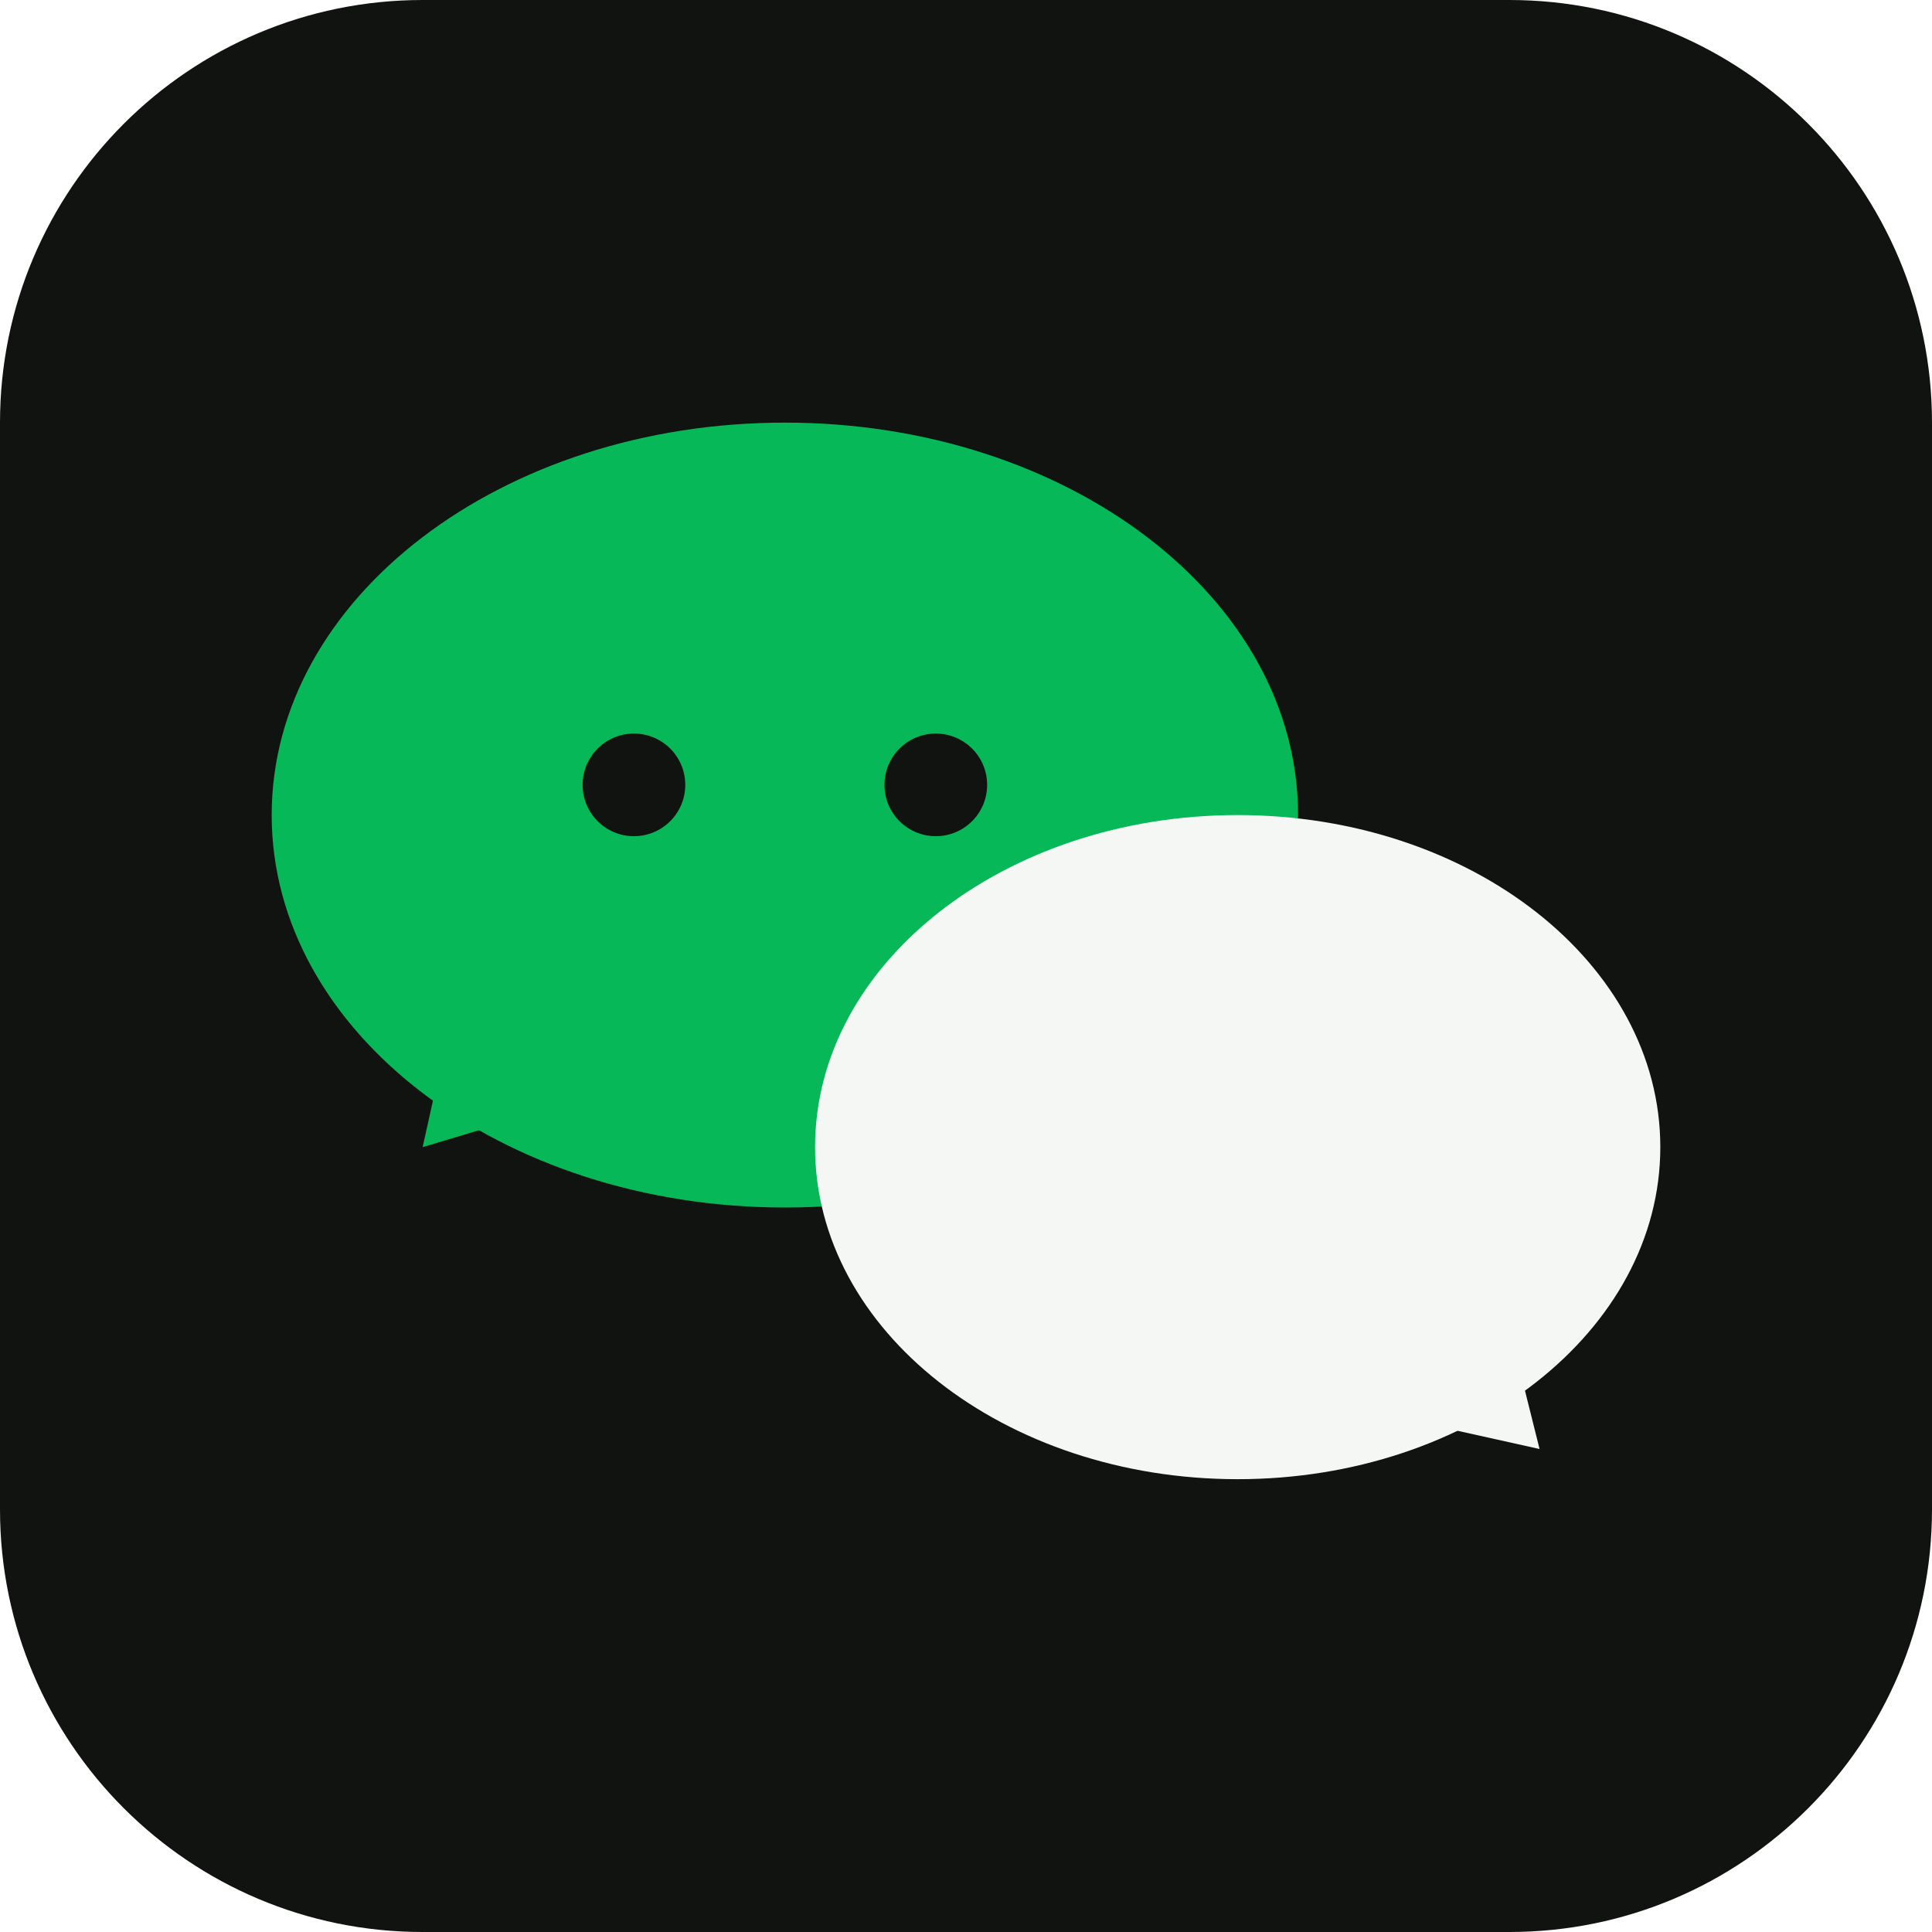
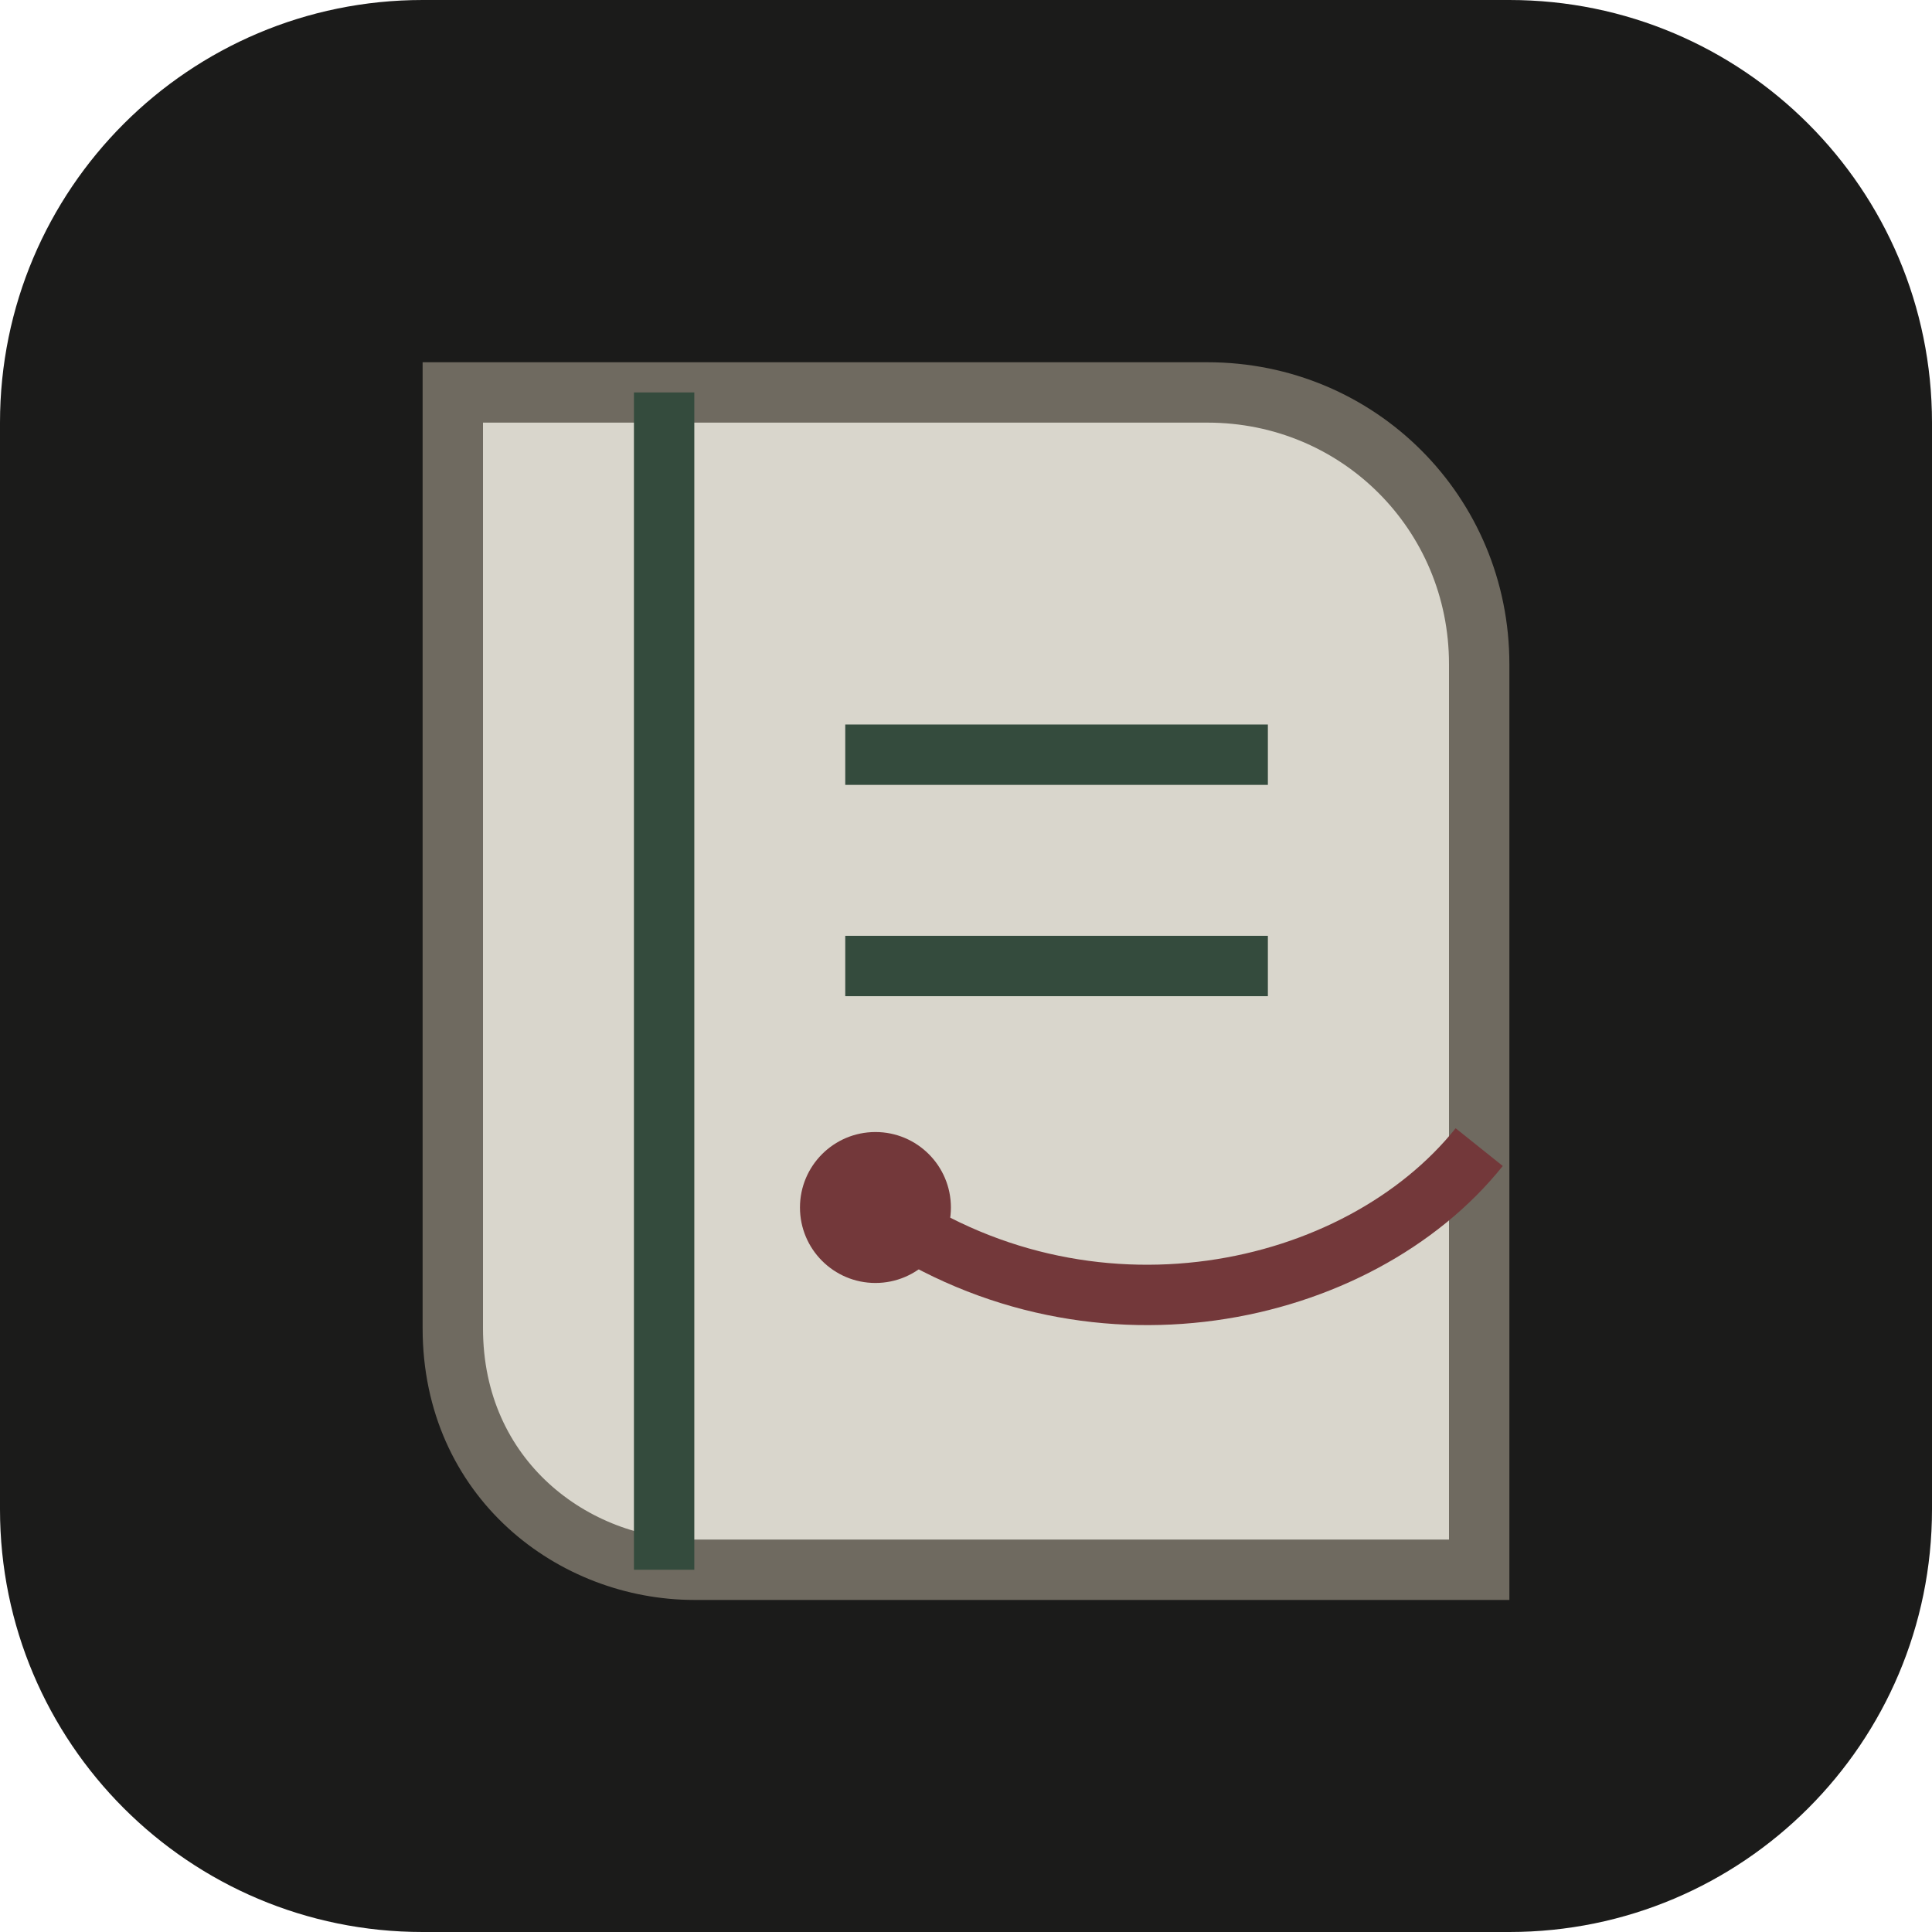
<svg xmlns="http://www.w3.org/2000/svg" viewBox="0 0 64 64">
-   <rect width="64" height="64" rx="14" fill="#101310" />
-   <ellipse cx="26" cy="27" rx="17" ry="13" fill="#07b858" />
-   <path d="M14 38l2-9 8 6z" fill="#07b858" />
-   <ellipse cx="41" cy="38" rx="14" ry="11" fill="#f5f7f4" />
-   <path d="M51 48l-2-8-7 6z" fill="#f5f7f4" />
-   <circle cx="21" cy="26" r="1.7" fill="#101310" />
-   <circle cx="31" cy="26" r="1.7" fill="#101310" />
+   <rect width="64" height="64" rx="14" fill="#1b1b1a" />
+   <path d="M15 13h25c5 0 9 4 9 9v30H23c-4 0-8-3-8-8V13Z" fill="#d9d6cc" stroke="#6f6a60" stroke-width="2" />
+   <path d="M22 13v39M28 25h14M28 32h14" stroke="#344b3d" stroke-width="2" />
+   <path d="M29 40c7 5 16 3 20-2" fill="none" stroke="#73383a" stroke-width="2" />
+   <circle cx="29" cy="40" r="2.5" fill="#73383a" />
</svg>
